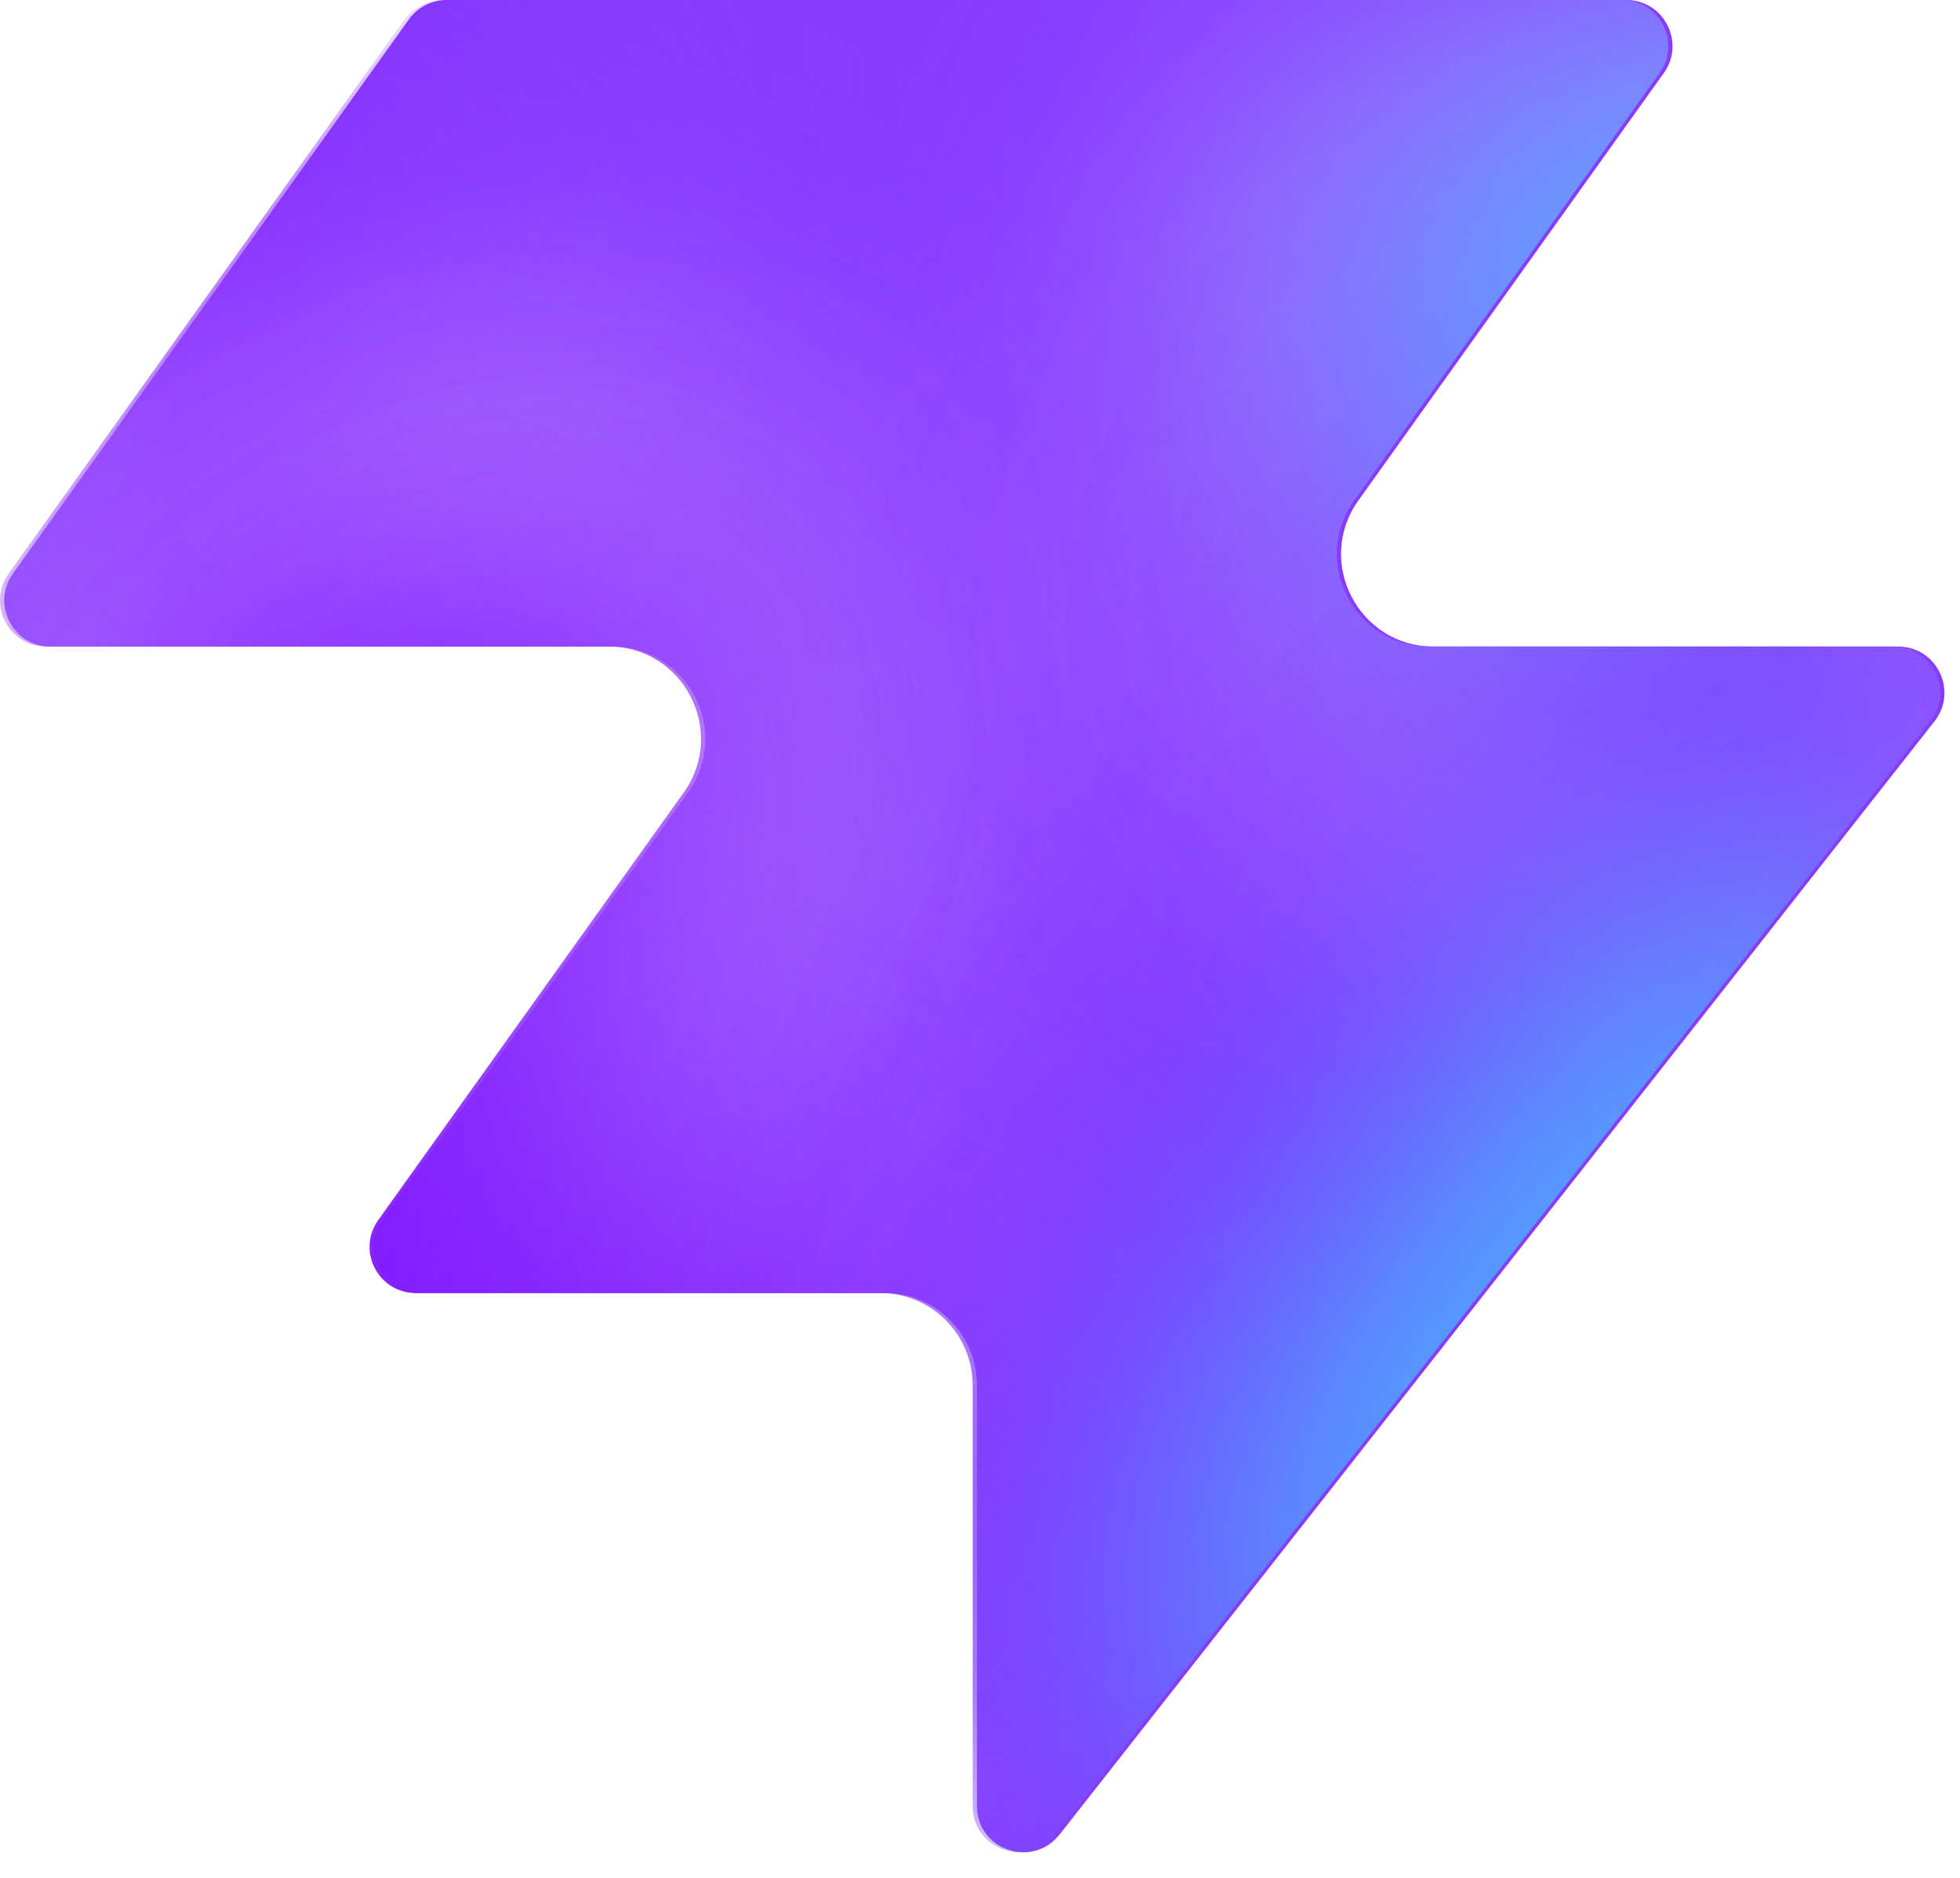
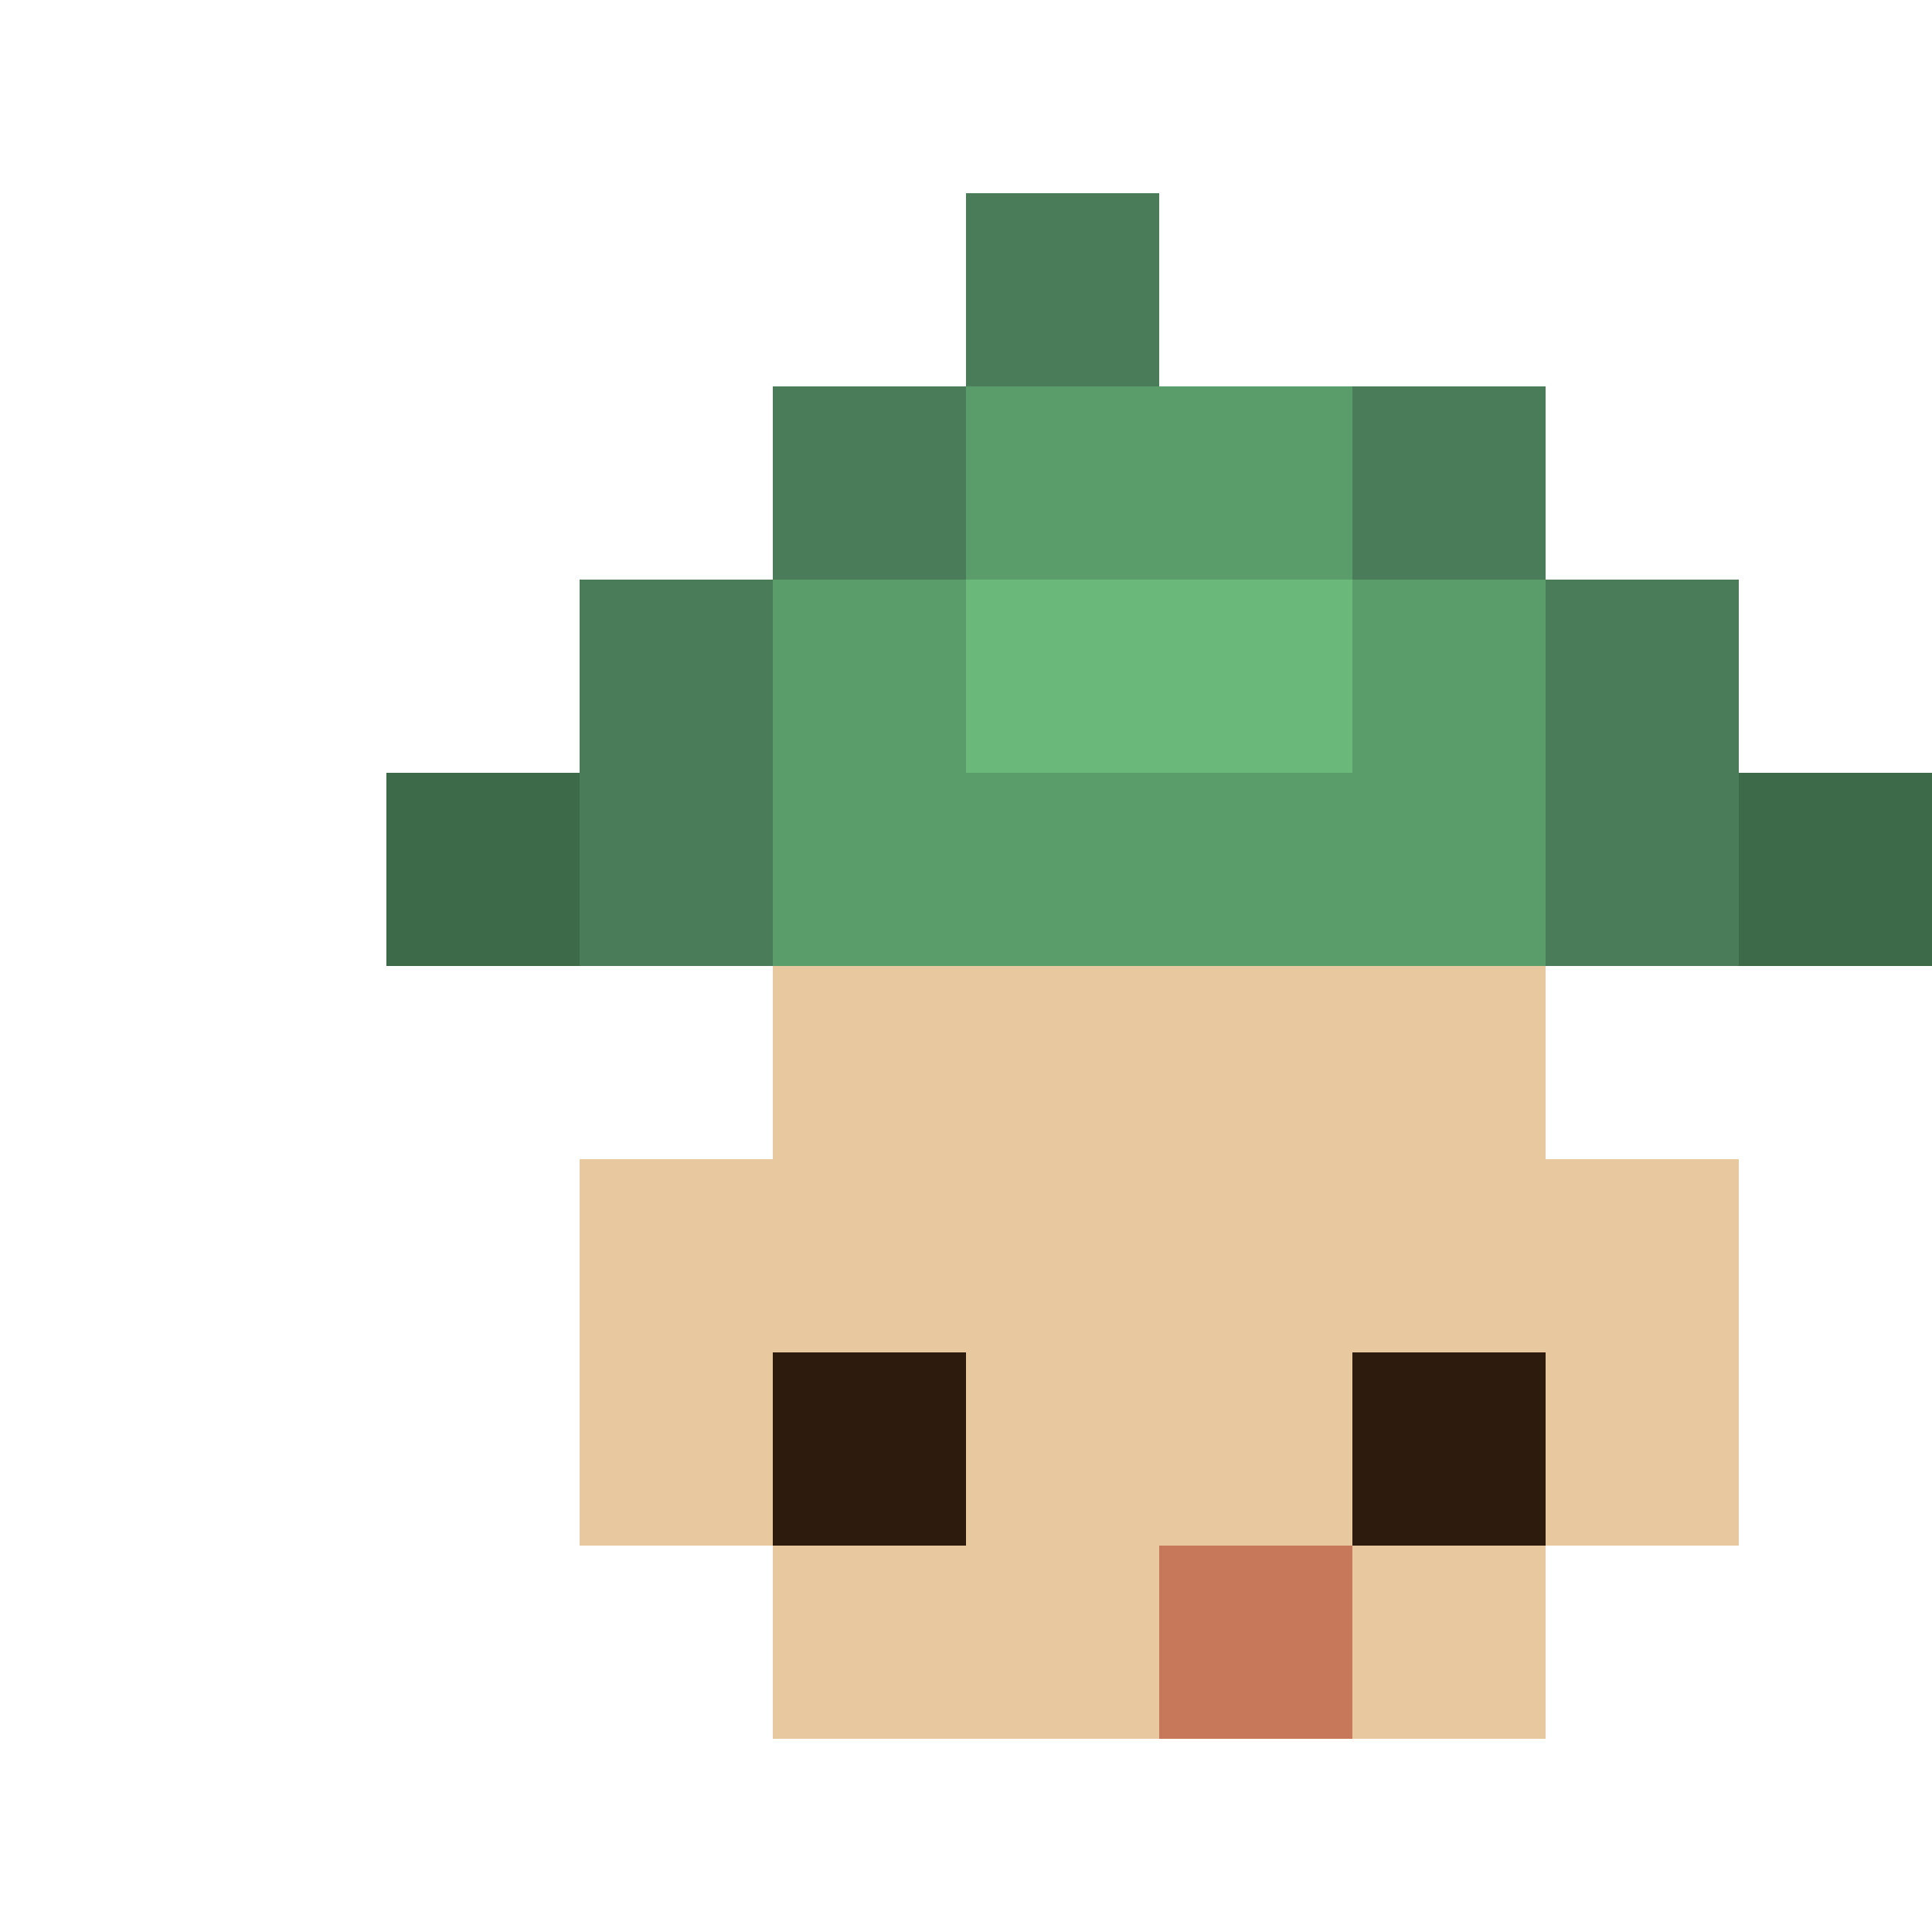
- <svg xmlns="http://www.w3.org/2000/svg" width="48" height="46" fill="none" viewBox="0 0 48 46">
-   <path fill="#863bff" d="M25.946 44.938c-.664.845-2.021.375-2.021-.698V33.937a2.26 2.26 0 0 0-2.262-2.262H10.287c-.92 0-1.456-1.04-.92-1.788l7.48-10.471c1.07-1.497 0-3.578-1.842-3.578H1.237c-.92 0-1.456-1.04-.92-1.788L10.013.474c.214-.297.556-.474.92-.474h28.894c.92 0 1.456 1.04.92 1.788l-7.48 10.471c-1.07 1.498 0 3.579 1.842 3.579h11.377c.943 0 1.473 1.088.89 1.83L25.947 44.94z" style="fill:#863bff;fill:color(display-p3 .525 .23 1);fill-opacity:1" />
-   <mask id="a" width="48" height="46" x="0" y="0" maskUnits="userSpaceOnUse" style="mask-type:alpha">
-     <path fill="#000" d="M25.842 44.938c-.664.844-2.021.375-2.021-.698V33.937a2.26 2.26 0 0 0-2.262-2.262H10.183c-.92 0-1.456-1.04-.92-1.788l7.48-10.471c1.07-1.498 0-3.579-1.842-3.579H1.133c-.92 0-1.456-1.04-.92-1.787L9.91.473c.214-.297.556-.474.92-.474h28.894c.92 0 1.456 1.04.92 1.788l-7.48 10.471c-1.07 1.498 0 3.578 1.842 3.578h11.377c.943 0 1.473 1.088.89 1.832L25.843 44.94z" style="fill:#000;fill-opacity:1" />
-   </mask>
-   <g mask="url(#a)">
-     <g filter="url(#b)">
-       <ellipse cx="5.508" cy="14.704" fill="#ede6ff" rx="5.508" ry="14.704" style="fill:#ede6ff;fill:color(display-p3 .927 .903 1);fill-opacity:1" transform="matrix(.00324 1 1 -.00324 -4.47 31.516)" />
-     </g>
-     <g filter="url(#c)">
-       <ellipse cx="10.399" cy="29.851" fill="#ede6ff" rx="10.399" ry="29.851" style="fill:#ede6ff;fill:color(display-p3 .927 .903 1);fill-opacity:1" transform="matrix(.00324 1 1 -.00324 -39.328 7.883)" />
-     </g>
-     <g filter="url(#d)">
-       <ellipse cx="5.508" cy="30.487" fill="#7e14ff" rx="5.508" ry="30.487" style="fill:#7e14ff;fill:color(display-p3 .492 .077 1);fill-opacity:1" transform="rotate(89.814 -25.913 -14.639)scale(1 -1)" />
-     </g>
-     <g filter="url(#e)">
-       <ellipse cx="5.508" cy="30.599" fill="#7e14ff" rx="5.508" ry="30.599" style="fill:#7e14ff;fill:color(display-p3 .492 .077 1);fill-opacity:1" transform="rotate(89.814 -32.644 -3.334)scale(1 -1)" />
-     </g>
-     <g filter="url(#f)">
-       <ellipse cx="5.508" cy="30.599" fill="#7e14ff" rx="5.508" ry="30.599" style="fill:#7e14ff;fill:color(display-p3 .492 .077 1);fill-opacity:1" transform="matrix(.00324 1 1 -.00324 -34.34 30.47)" />
-     </g>
-     <g filter="url(#g)">
-       <ellipse cx="14.072" cy="22.078" fill="#ede6ff" rx="14.072" ry="22.078" style="fill:#ede6ff;fill:color(display-p3 .927 .903 1);fill-opacity:1" transform="rotate(93.35 24.506 48.493)scale(-1 1)" />
-     </g>
-     <g filter="url(#h)">
-       <ellipse cx="3.47" cy="21.501" fill="#7e14ff" rx="3.47" ry="21.501" style="fill:#7e14ff;fill:color(display-p3 .492 .077 1);fill-opacity:1" transform="rotate(89.009 28.708 47.59)scale(-1 1)" />
-     </g>
-     <g filter="url(#i)">
-       <ellipse cx="3.47" cy="21.501" fill="#7e14ff" rx="3.47" ry="21.501" style="fill:#7e14ff;fill:color(display-p3 .492 .077 1);fill-opacity:1" transform="rotate(89.009 28.708 47.59)scale(-1 1)" />
-     </g>
-     <g filter="url(#j)">
-       <ellipse cx=".387" cy="8.972" fill="#7e14ff" rx="4.407" ry="29.108" style="fill:#7e14ff;fill:color(display-p3 .492 .077 1);fill-opacity:1" transform="rotate(39.51 .387 8.972)" />
-     </g>
-     <g filter="url(#k)">
-       <ellipse cx="47.523" cy="-6.092" fill="#7e14ff" rx="4.407" ry="29.108" style="fill:#7e14ff;fill:color(display-p3 .492 .077 1);fill-opacity:1" transform="rotate(37.892 47.523 -6.092)" />
-     </g>
-     <g filter="url(#l)">
-       <ellipse cx="41.412" cy="6.333" fill="#47bfff" rx="5.971" ry="9.665" style="fill:#47bfff;fill:color(display-p3 .28 .748 1);fill-opacity:1" transform="rotate(37.892 41.412 6.333)" />
-     </g>
-     <g filter="url(#m)">
-       <ellipse cx="-1.879" cy="38.332" fill="#7e14ff" rx="4.407" ry="29.108" style="fill:#7e14ff;fill:color(display-p3 .492 .077 1);fill-opacity:1" transform="rotate(37.892 -1.88 38.332)" />
-     </g>
-     <g filter="url(#n)">
-       <ellipse cx="-1.879" cy="38.332" fill="#7e14ff" rx="4.407" ry="29.108" style="fill:#7e14ff;fill:color(display-p3 .492 .077 1);fill-opacity:1" transform="rotate(37.892 -1.88 38.332)" />
-     </g>
-     <g filter="url(#o)">
-       <ellipse cx="35.651" cy="29.907" fill="#7e14ff" rx="4.407" ry="29.108" style="fill:#7e14ff;fill:color(display-p3 .492 .077 1);fill-opacity:1" transform="rotate(37.892 35.651 29.907)" />
-     </g>
-     <g filter="url(#p)">
-       <ellipse cx="38.418" cy="32.4" fill="#47bfff" rx="5.971" ry="15.297" style="fill:#47bfff;fill:color(display-p3 .28 .748 1);fill-opacity:1" transform="rotate(37.892 38.418 32.4)" />
-     </g>
-   </g>
-   <defs>
-     <filter id="b" width="60.045" height="41.654" x="-19.77" y="16.149" color-interpolation-filters="sRGB" filterUnits="userSpaceOnUse">
-       <feFlood flood-opacity="0" result="BackgroundImageFix" />
-       <feBlend in="SourceGraphic" in2="BackgroundImageFix" result="shape" />
-       <feGaussianBlur result="effect1_foregroundBlur_2002_17158" stdDeviation="7.659" />
-     </filter>
-     <filter id="c" width="90.34" height="51.437" x="-54.613" y="-7.533" color-interpolation-filters="sRGB" filterUnits="userSpaceOnUse">
-       <feFlood flood-opacity="0" result="BackgroundImageFix" />
-       <feBlend in="SourceGraphic" in2="BackgroundImageFix" result="shape" />
-       <feGaussianBlur result="effect1_foregroundBlur_2002_17158" stdDeviation="7.659" />
-     </filter>
-     <filter id="d" width="79.355" height="29.4" x="-49.64" y="2.03" color-interpolation-filters="sRGB" filterUnits="userSpaceOnUse">
-       <feFlood flood-opacity="0" result="BackgroundImageFix" />
-       <feBlend in="SourceGraphic" in2="BackgroundImageFix" result="shape" />
-       <feGaussianBlur result="effect1_foregroundBlur_2002_17158" stdDeviation="4.596" />
-     </filter>
-     <filter id="e" width="79.579" height="29.4" x="-45.045" y="20.029" color-interpolation-filters="sRGB" filterUnits="userSpaceOnUse">
-       <feFlood flood-opacity="0" result="BackgroundImageFix" />
-       <feBlend in="SourceGraphic" in2="BackgroundImageFix" result="shape" />
-       <feGaussianBlur result="effect1_foregroundBlur_2002_17158" stdDeviation="4.596" />
-     </filter>
-     <filter id="f" width="79.579" height="29.4" x="-43.513" y="21.178" color-interpolation-filters="sRGB" filterUnits="userSpaceOnUse">
-       <feFlood flood-opacity="0" result="BackgroundImageFix" />
-       <feBlend in="SourceGraphic" in2="BackgroundImageFix" result="shape" />
-       <feGaussianBlur result="effect1_foregroundBlur_2002_17158" stdDeviation="4.596" />
-     </filter>
-     <filter id="g" width="74.749" height="58.852" x="15.756" y="-17.901" color-interpolation-filters="sRGB" filterUnits="userSpaceOnUse">
-       <feFlood flood-opacity="0" result="BackgroundImageFix" />
-       <feBlend in="SourceGraphic" in2="BackgroundImageFix" result="shape" />
-       <feGaussianBlur result="effect1_foregroundBlur_2002_17158" stdDeviation="7.659" />
-     </filter>
-     <filter id="h" width="61.377" height="25.362" x="23.548" y="2.284" color-interpolation-filters="sRGB" filterUnits="userSpaceOnUse">
-       <feFlood flood-opacity="0" result="BackgroundImageFix" />
-       <feBlend in="SourceGraphic" in2="BackgroundImageFix" result="shape" />
-       <feGaussianBlur result="effect1_foregroundBlur_2002_17158" stdDeviation="4.596" />
-     </filter>
-     <filter id="i" width="61.377" height="25.362" x="23.548" y="2.284" color-interpolation-filters="sRGB" filterUnits="userSpaceOnUse">
-       <feFlood flood-opacity="0" result="BackgroundImageFix" />
-       <feBlend in="SourceGraphic" in2="BackgroundImageFix" result="shape" />
-       <feGaussianBlur result="effect1_foregroundBlur_2002_17158" stdDeviation="4.596" />
-     </filter>
-     <filter id="j" width="56.045" height="63.649" x="-27.636" y="-22.853" color-interpolation-filters="sRGB" filterUnits="userSpaceOnUse">
-       <feFlood flood-opacity="0" result="BackgroundImageFix" />
-       <feBlend in="SourceGraphic" in2="BackgroundImageFix" result="shape" />
-       <feGaussianBlur result="effect1_foregroundBlur_2002_17158" stdDeviation="4.596" />
-     </filter>
-     <filter id="k" width="54.814" height="64.646" x="20.116" y="-38.415" color-interpolation-filters="sRGB" filterUnits="userSpaceOnUse">
-       <feFlood flood-opacity="0" result="BackgroundImageFix" />
-       <feBlend in="SourceGraphic" in2="BackgroundImageFix" result="shape" />
-       <feGaussianBlur result="effect1_foregroundBlur_2002_17158" stdDeviation="4.596" />
-     </filter>
-     <filter id="l" width="33.541" height="35.313" x="24.641" y="-11.323" color-interpolation-filters="sRGB" filterUnits="userSpaceOnUse">
-       <feFlood flood-opacity="0" result="BackgroundImageFix" />
-       <feBlend in="SourceGraphic" in2="BackgroundImageFix" result="shape" />
-       <feGaussianBlur result="effect1_foregroundBlur_2002_17158" stdDeviation="4.596" />
-     </filter>
-     <filter id="m" width="54.814" height="64.646" x="-29.286" y="6.009" color-interpolation-filters="sRGB" filterUnits="userSpaceOnUse">
-       <feFlood flood-opacity="0" result="BackgroundImageFix" />
-       <feBlend in="SourceGraphic" in2="BackgroundImageFix" result="shape" />
-       <feGaussianBlur result="effect1_foregroundBlur_2002_17158" stdDeviation="4.596" />
-     </filter>
-     <filter id="n" width="54.814" height="64.646" x="-29.286" y="6.009" color-interpolation-filters="sRGB" filterUnits="userSpaceOnUse">
-       <feFlood flood-opacity="0" result="BackgroundImageFix" />
-       <feBlend in="SourceGraphic" in2="BackgroundImageFix" result="shape" />
-       <feGaussianBlur result="effect1_foregroundBlur_2002_17158" stdDeviation="4.596" />
-     </filter>
-     <filter id="o" width="54.814" height="64.646" x="8.244" y="-2.416" color-interpolation-filters="sRGB" filterUnits="userSpaceOnUse">
-       <feFlood flood-opacity="0" result="BackgroundImageFix" />
-       <feBlend in="SourceGraphic" in2="BackgroundImageFix" result="shape" />
-       <feGaussianBlur result="effect1_foregroundBlur_2002_17158" stdDeviation="4.596" />
-     </filter>
-     <filter id="p" width="39.409" height="43.623" x="18.713" y="10.588" color-interpolation-filters="sRGB" filterUnits="userSpaceOnUse">
-       <feFlood flood-opacity="0" result="BackgroundImageFix" />
-       <feBlend in="SourceGraphic" in2="BackgroundImageFix" result="shape" />
-       <feGaussianBlur result="effect1_foregroundBlur_2002_17158" stdDeviation="4.596" />
-     </filter>
-   </defs>
+ <svg xmlns="http://www.w3.org/2000/svg" viewBox="0 0 10 8" width="32" height="32" shape-rendering="crispEdges">
+   <rect x="5" y="0" width="1" height="1" fill="#4a7c59" />
+   <rect x="4" y="1" width="1" height="1" fill="#4a7c59" />
+   <rect x="5" y="1" width="1" height="1" fill="#5a9c6a" />
+   <rect x="6" y="1" width="1" height="1" fill="#5a9c6a" />
+   <rect x="7" y="1" width="1" height="1" fill="#4a7c59" />
+   <rect x="3" y="2" width="1" height="1" fill="#4a7c59" />
+   <rect x="4" y="2" width="1" height="1" fill="#5a9c6a" />
+   <rect x="5" y="2" width="1" height="1" fill="#6ab87a" />
+   <rect x="6" y="2" width="1" height="1" fill="#6ab87a" />
+   <rect x="7" y="2" width="1" height="1" fill="#5a9c6a" />
+   <rect x="8" y="2" width="1" height="1" fill="#4a7c59" />
+   <rect x="2" y="3" width="1" height="1" fill="#3d6b4a" />
+   <rect x="3" y="3" width="1" height="1" fill="#4a7c59" />
+   <rect x="4" y="3" width="1" height="1" fill="#5a9c6a" />
+   <rect x="5" y="3" width="1" height="1" fill="#5a9c6a" />
+   <rect x="6" y="3" width="1" height="1" fill="#5a9c6a" />
+   <rect x="7" y="3" width="1" height="1" fill="#5a9c6a" />
+   <rect x="8" y="3" width="1" height="1" fill="#4a7c59" />
+   <rect x="9" y="3" width="1" height="1" fill="#3d6b4a" />
+   <rect x="4" y="4" width="1" height="1" fill="#e8c89e" />
+   <rect x="5" y="4" width="1" height="1" fill="#e8c89e" />
+   <rect x="6" y="4" width="1" height="1" fill="#e8c89e" />
+   <rect x="7" y="4" width="1" height="1" fill="#e8c89e" />
+   <rect x="3" y="5" width="1" height="1" fill="#e8c89e" />
+   <rect x="4" y="5" width="1" height="1" fill="#e8c89e" />
+   <rect x="5" y="5" width="1" height="1" fill="#e8c89e" />
+   <rect x="6" y="5" width="1" height="1" fill="#e8c89e" />
+   <rect x="7" y="5" width="1" height="1" fill="#e8c89e" />
+   <rect x="8" y="5" width="1" height="1" fill="#e8c89e" />
+   <rect x="3" y="6" width="1" height="1" fill="#e8c89e" />
+   <rect x="4" y="6" width="1" height="1" fill="#2d1b0e" />
+   <rect x="5" y="6" width="1" height="1" fill="#e8c89e" />
+   <rect x="6" y="6" width="1" height="1" fill="#e8c89e" />
+   <rect x="7" y="6" width="1" height="1" fill="#2d1b0e" />
+   <rect x="8" y="6" width="1" height="1" fill="#e8c89e" />
+   <rect x="4" y="7" width="1" height="1" fill="#e8c89e" />
+   <rect x="5" y="7" width="1" height="1" fill="#e8c89e" />
+   <rect x="6" y="7" width="1" height="1" fill="#c8785a" />
+   <rect x="7" y="7" width="1" height="1" fill="#e8c89e" />
</svg>
